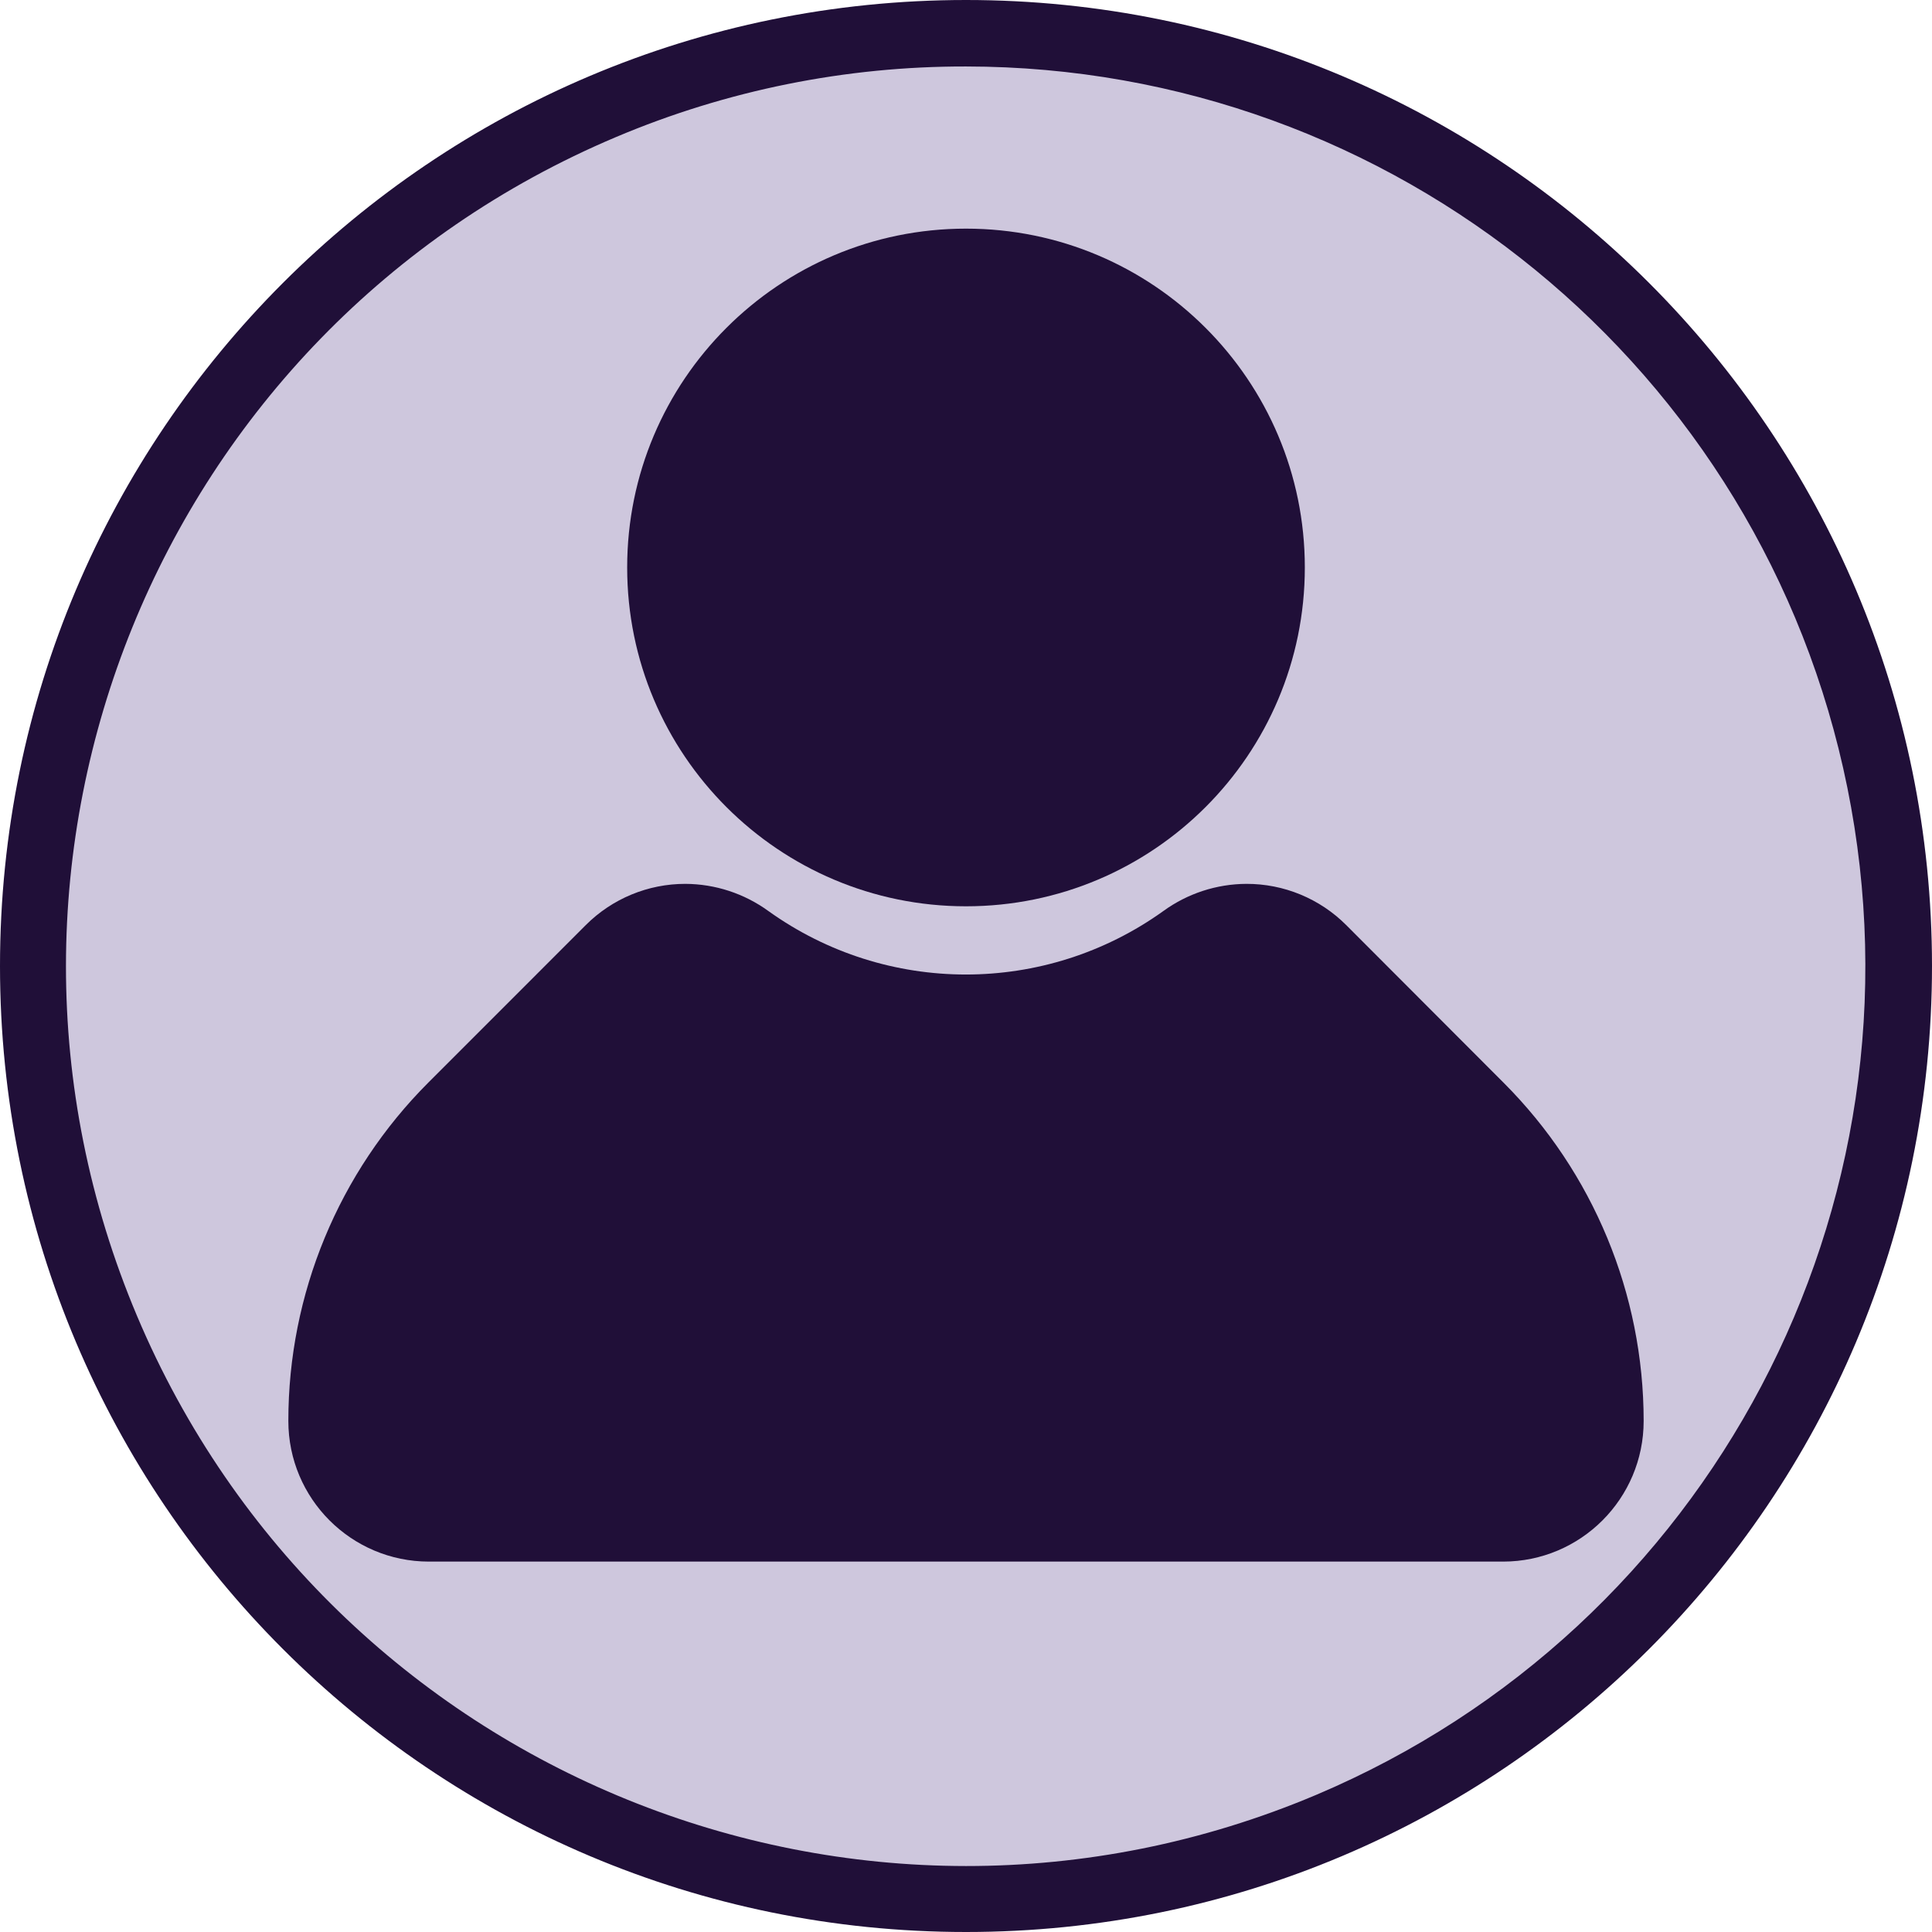
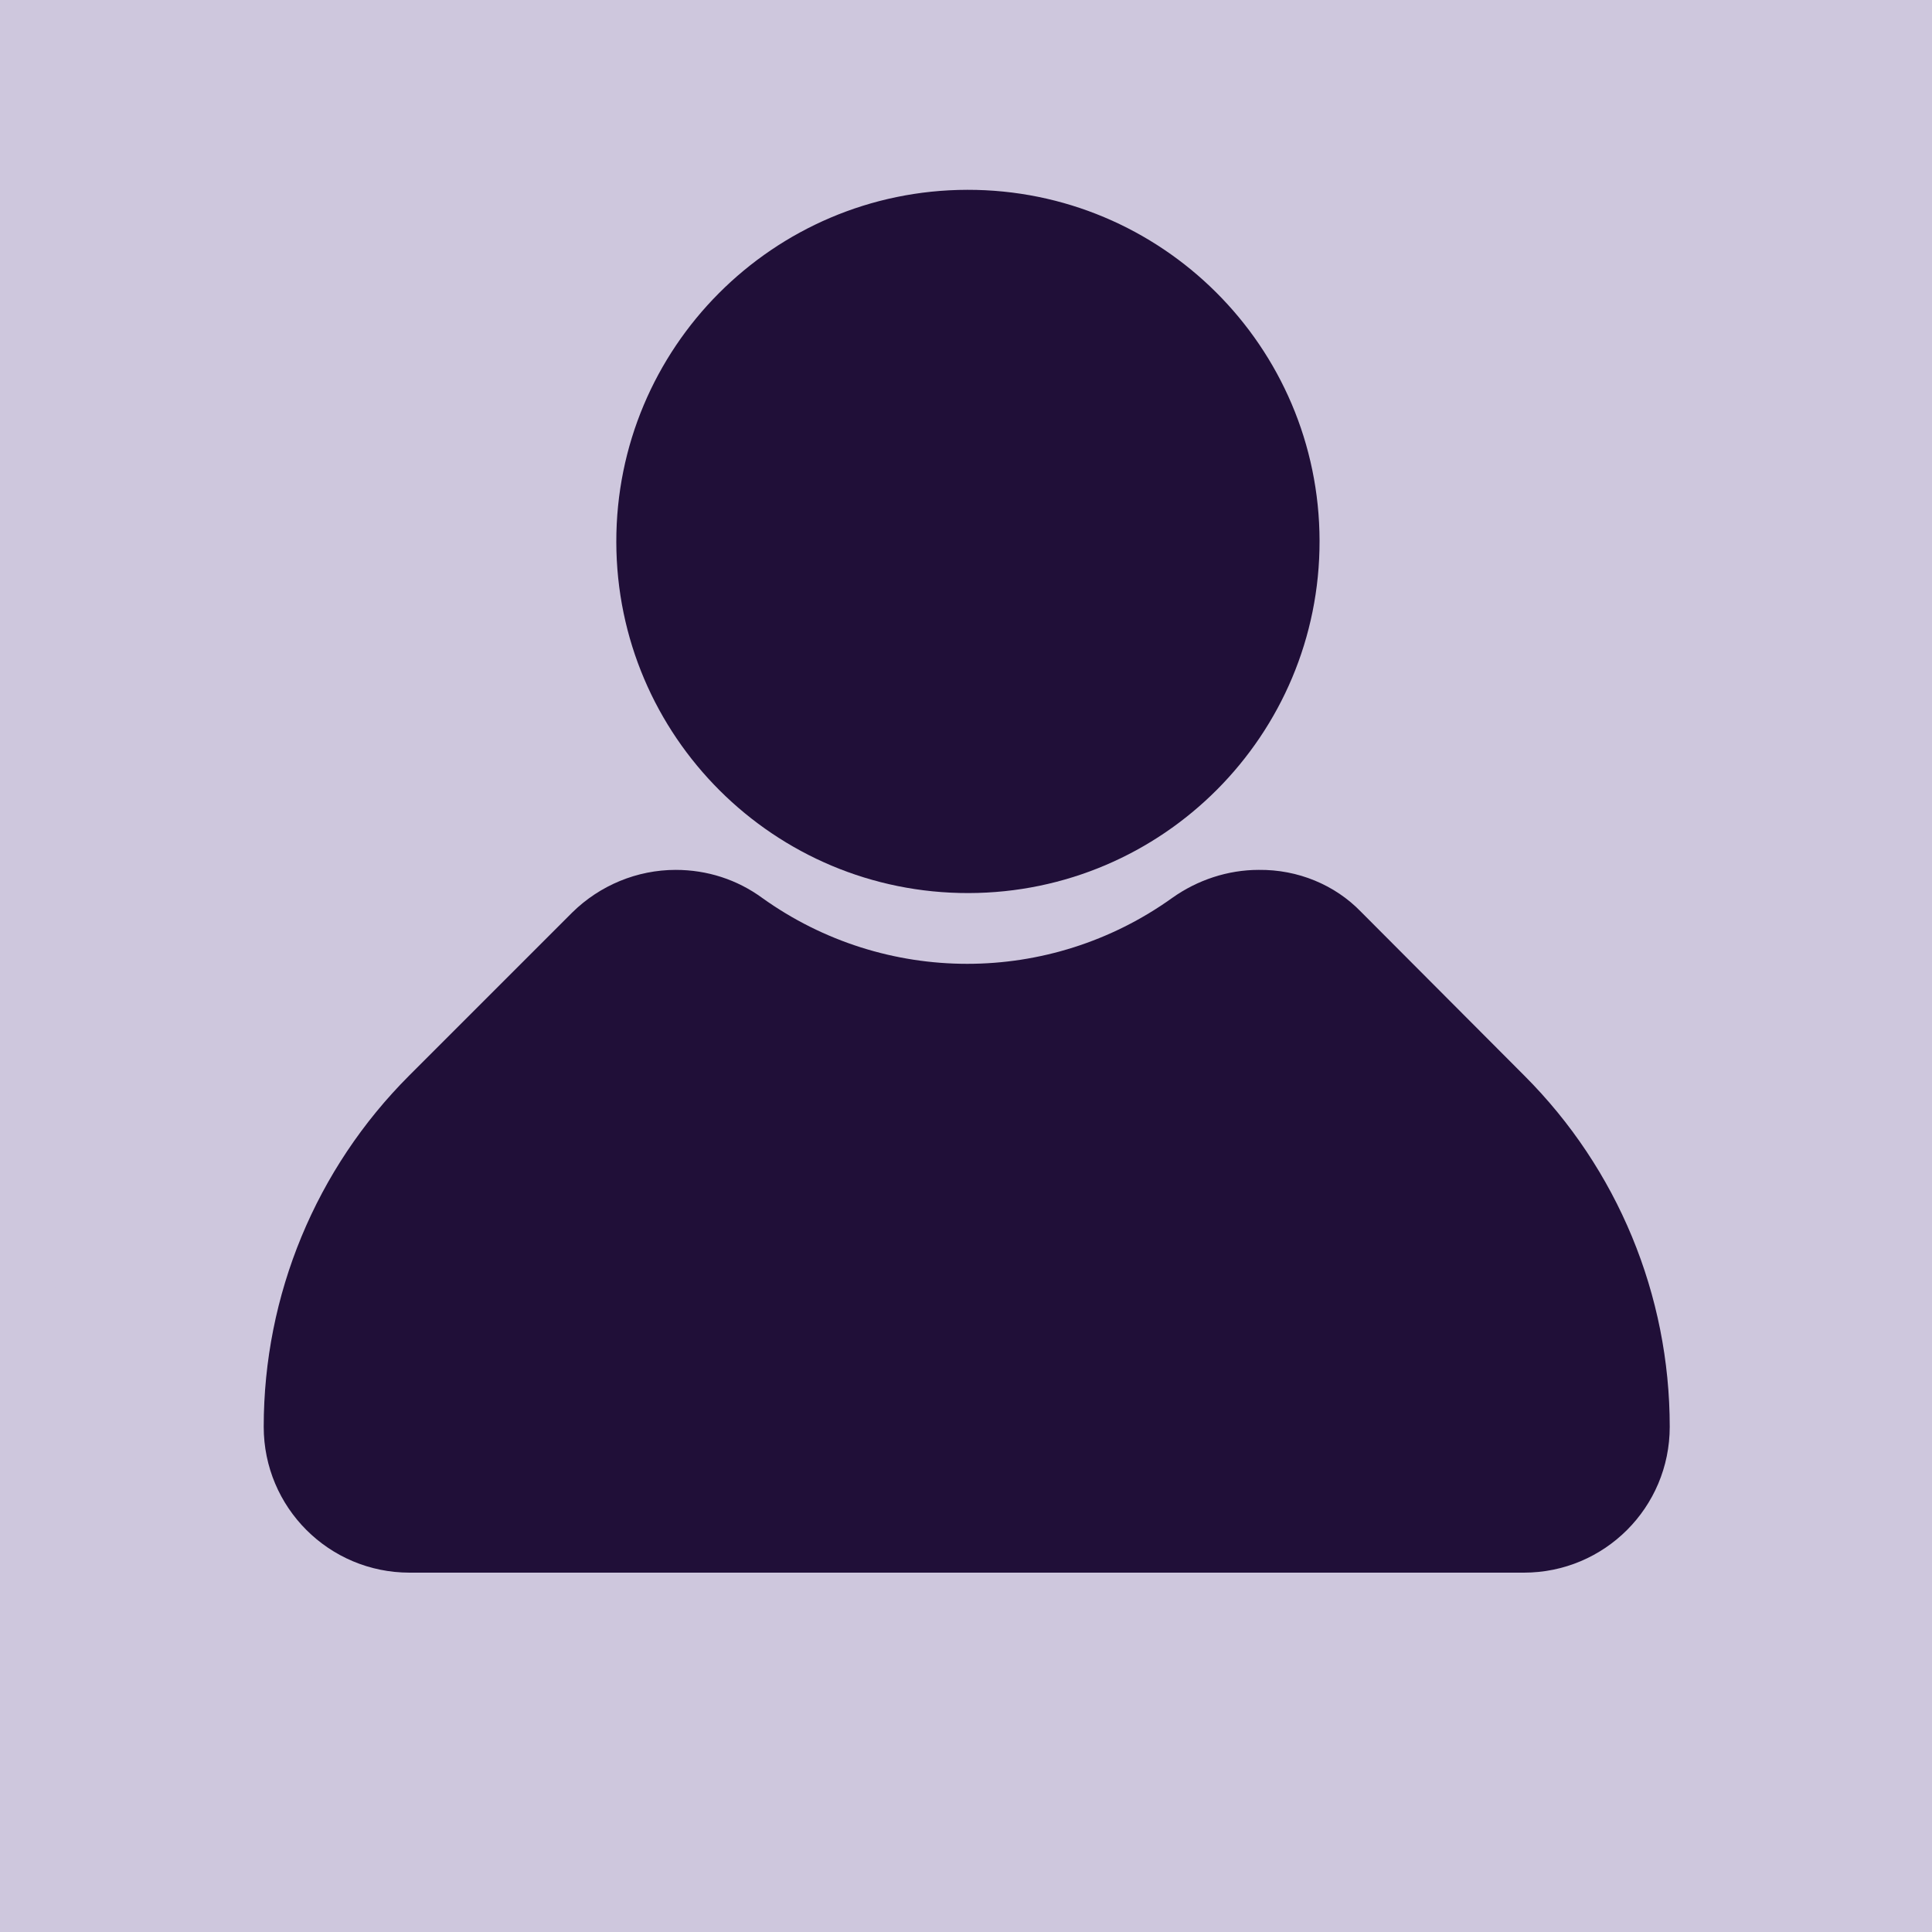
- <svg xmlns="http://www.w3.org/2000/svg" viewBox="0 0 465 465">
-   <defs>
-     <style>.cls-1{fill:#cec7dd;}.cls-2{fill:#200f38;}</style>
-   </defs>
-   <g id="Layer_2" data-name="Layer 2">
-     <g id="Layer_1-2" data-name="Layer 1">
-       <path class="cls-1" d="M232.5,457A224.51,224.51,0,0,1,73.75,73.75a224.51,224.51,0,0,1,317.5,317.5A223.05,223.05,0,0,1,232.5,457Z" />
-       <path class="cls-2" d="M232.5,16a216.56,216.56,0,0,1,84.27,416A216.56,216.56,0,0,1,148.23,33,215.07,215.07,0,0,1,232.5,16m0-16C104.09,0,0,104.09,0,232.5S104.09,465,232.5,465,465,360.91,465,232.5,360.91,0,232.5,0Z" />
-       <circle class="cls-2" cx="232.5" cy="136.58" r="81.55" />
-       <path class="cls-2" d="M300,212.73h0a34.28,34.28,0,0,0-20,6.54,81.56,81.56,0,0,1-95.06,0,34.28,34.28,0,0,0-20-6.54h0A33.85,33.85,0,0,0,141,222.64l-37.91,37.92A115.15,115.15,0,0,0,69.4,342h0a33.85,33.85,0,0,0,33.85,33.85h258.5A33.85,33.85,0,0,0,395.6,342h0a115.15,115.15,0,0,0-33.72-81.42L324,222.64A33.85,33.85,0,0,0,300,212.73Z" />
+ <svg xmlns="http://www.w3.org/2000/svg" version="1.1" id="Layer_1" x="0px" y="0px" viewBox="0 0 400 400" style="enable-background:new 0 0 400 400;" xml:space="preserve">
+   <style type="text/css">
+ 	.st0{fill:#CEC7DD;}
+ 	.st1{fill:#200F38;}
+ </style>
+   <rect class="st0" width="400" height="400" />
+   <g id="Layer_2_1_">
+     <g id="Layer_1-2">
+       <path class="st0" d="M200.4,400C89.7,400,0,310.3,0,199.6C0,146.4,21.1,95.5,58.7,57.9c78.7-77.8,205.6-77.1,283.4,1.6    c77.2,78.1,77.2,203.7,0,281.8C304.6,379,253.6,400.1,200.4,400z" />
+       <ellipse transform="matrix(1 -1.783415e-03 1.783415e-03 1 -0.1996 0.3576)" class="st1" cx="200.4" cy="112.1" rx="72.8" ry="72.8" />
+       <path class="st1" d="M260.6,180.1L260.6,180.1c-6.4,0-12.7,2.1-17.9,5.8c-25.4,18.2-59.5,18.2-84.9,0c-5.2-3.8-11.4-5.8-17.9-5.8    l0,0c-8,0-15.7,3.2-21.4,8.8l-33.8,33.8c-19.3,19.3-30.1,45.4-30.1,72.7l0,0c0,16.7,13.5,30.2,30.2,30.2h0h230.7    c16.7,0,30.2-13.5,30.2-30.2c0,0,0,0,0,0l0,0c0-27.3-10.8-53.4-30.1-72.7l-33.8-33.9C276.4,183.2,268.7,180,260.6,180.1z" />
    </g>
  </g>
</svg>
